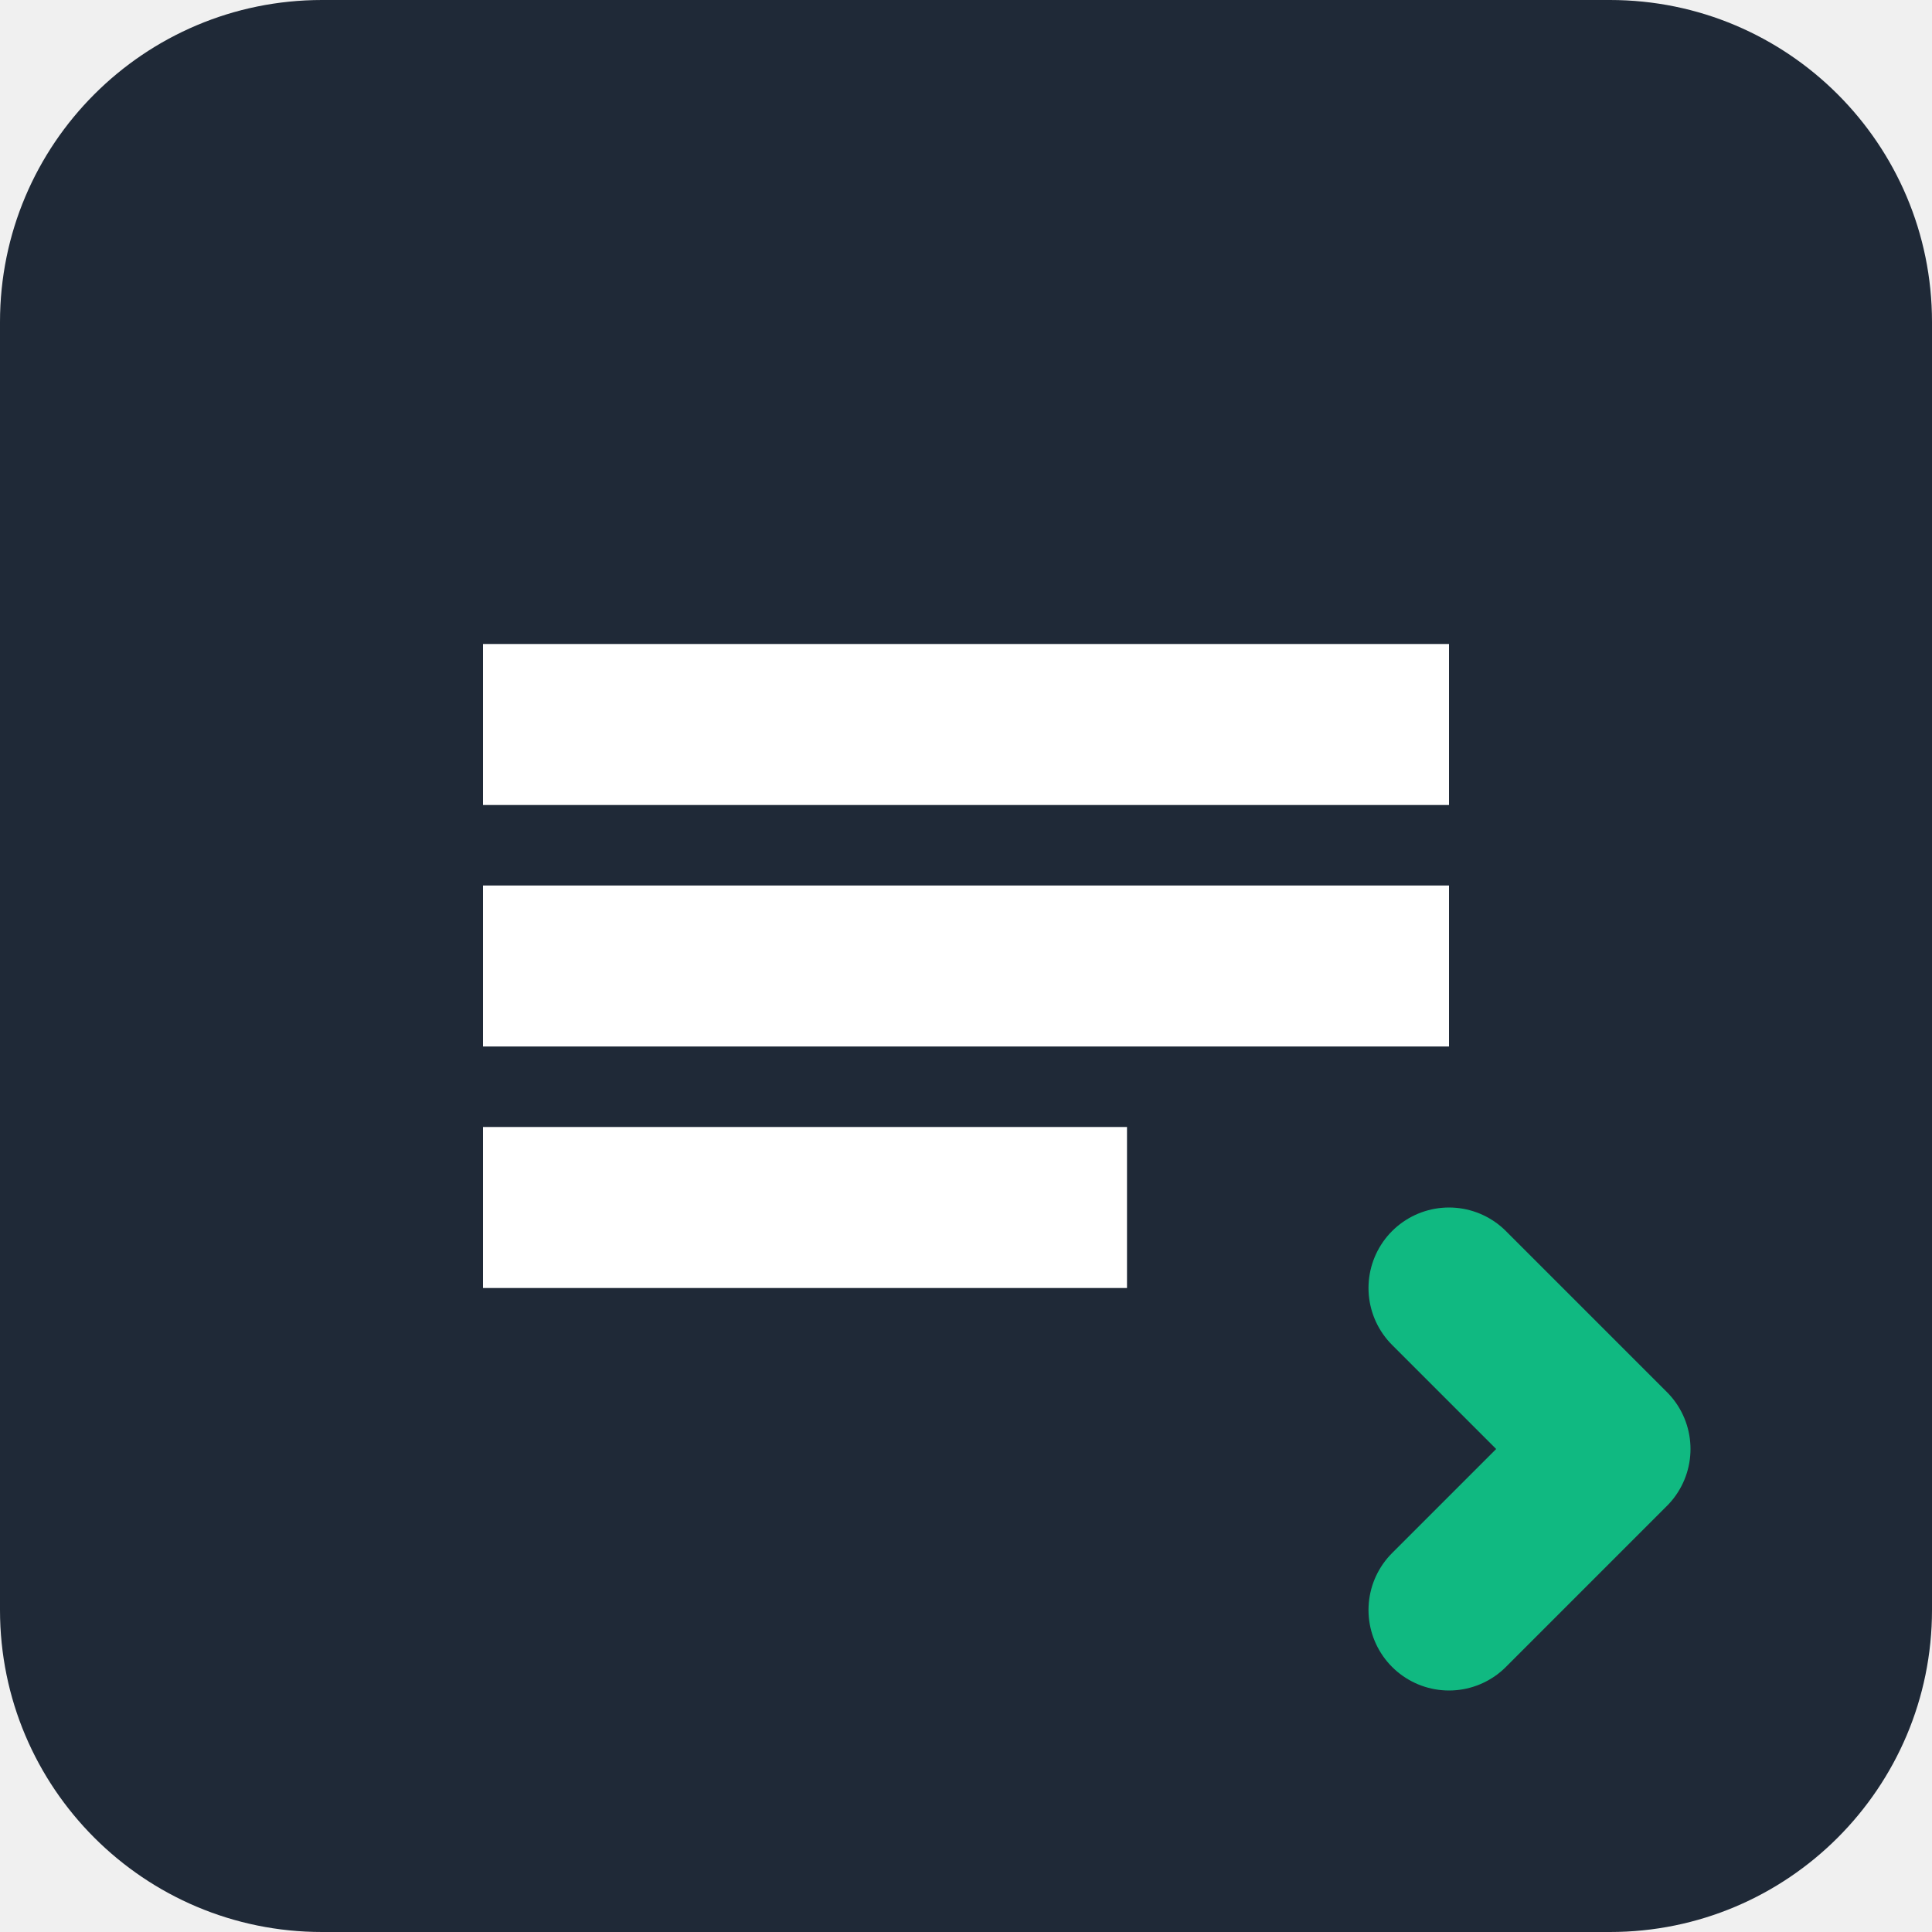
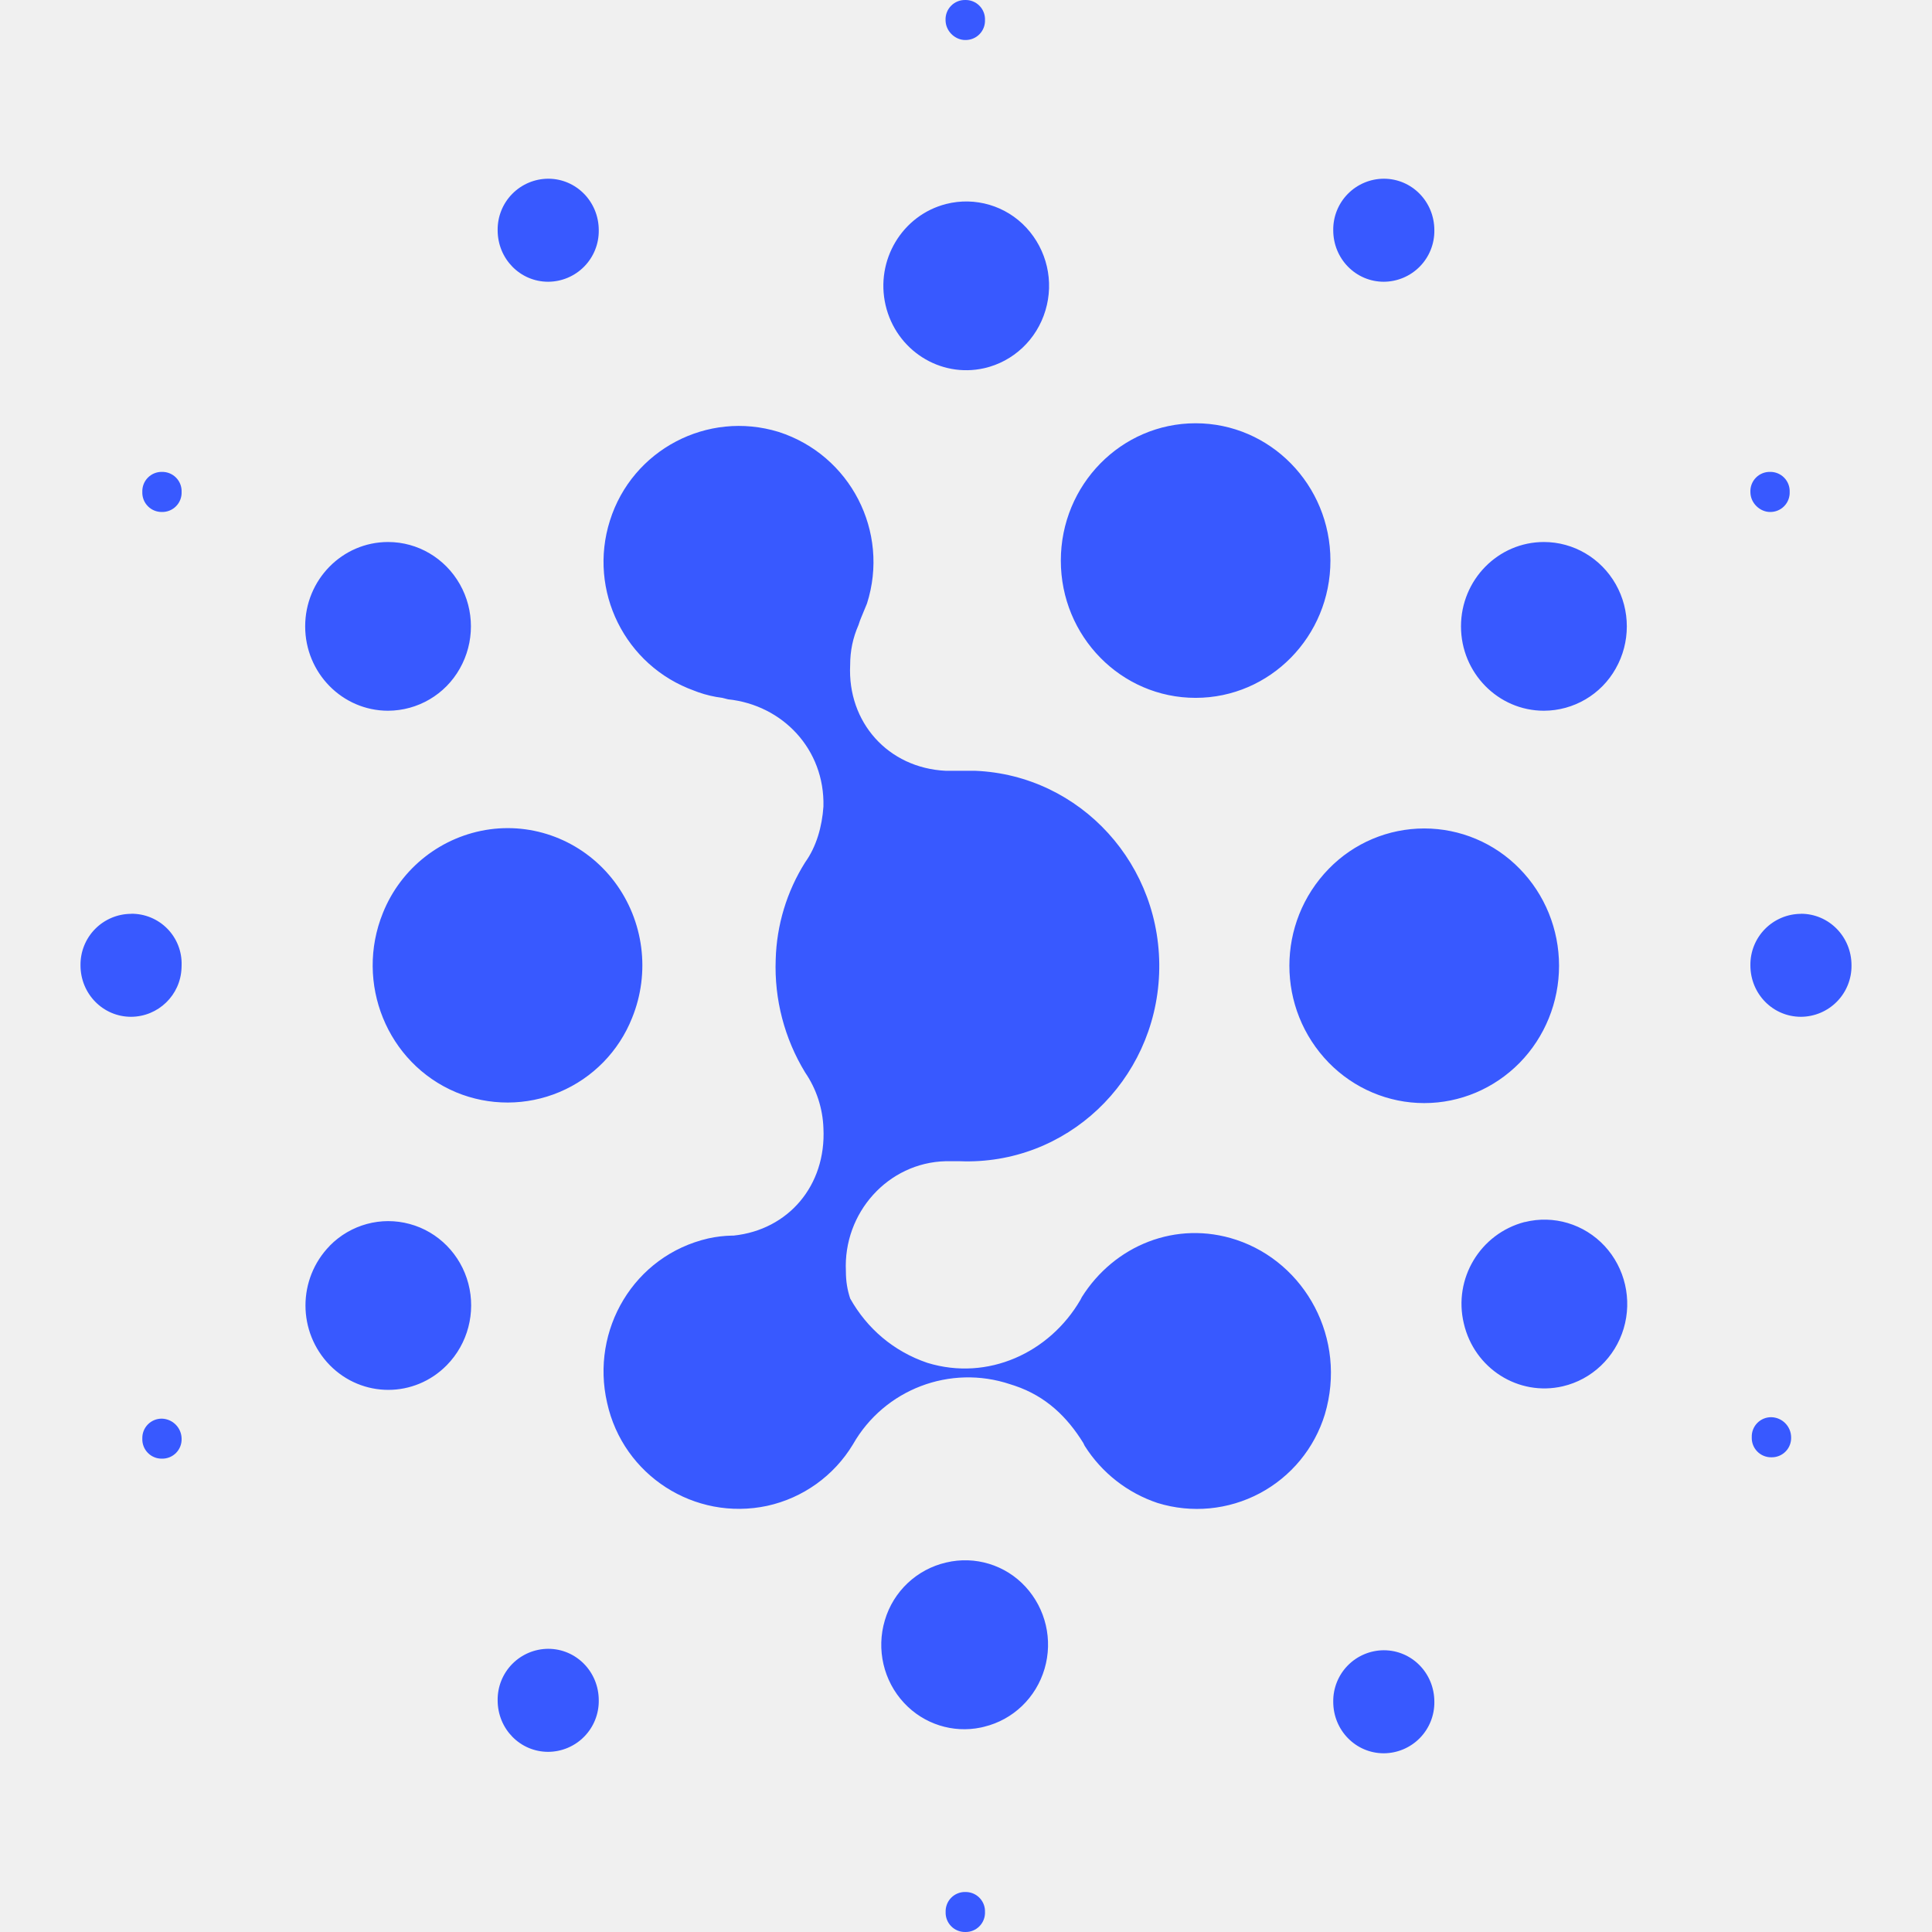
- <svg xmlns="http://www.w3.org/2000/svg" width="24" height="24" viewBox="0 0 24 24" fill="none">
-   <rect width="24" height="24" rx="4" fill="#1F2937" />
-   <path d="M6 8h12v2H6V8zm0 3h12v2H6v-2zm0 3h8v2H6v-2z" fill="white" />
-   <path d="M18 16l2 2-2 2" stroke="#10B981" stroke-width="2" stroke-linecap="round" stroke-linejoin="round" />
+ <svg xmlns="http://www.w3.org/2000/svg" height="1em" style="flex:none;line-height:1" viewBox="0 0 24 24" width="1em">
+   <path d="M11.991 23.503a.24.24 0 00-.244.248.24.24 0 00.244.249.24.24 0 00.245-.249.24.24 0 00-.22-.247l-.025-.001zM9.671 5.365a1.697 1.697 0 011.099 2.132l-.071.172-.016.04-.018.054c-.07.16-.104.32-.104.498-.035.71.47 1.279 1.186 1.314h.366c1.309.053 2.338 1.173 2.286 2.523-.052 1.332-1.152 2.38-2.478 2.327h-.174c-.715.018-1.274.64-1.239 1.368 0 .124.018.23.053.337.209.373.54.658.96.8.75.23 1.517-.125 1.9-.782l.018-.035c.402-.64 1.17-.96 1.92-.711.854.284 1.378 1.226 1.099 2.167a1.661 1.661 0 01-2.077 1.102 1.711 1.711 0 01-.907-.711l-.017-.035c-.2-.323-.463-.58-.851-.711l-.056-.018a1.646 1.646 0 00-1.954.746 1.66 1.66 0 01-1.065.764 1.677 1.677 0 01-1.989-1.279c-.209-.906.332-1.83 1.257-2.043a1.51 1.51 0 01.296-.035h.018c.68-.071 1.151-.622 1.116-1.333a1.307 1.307 0 00-.227-.693 2.515 2.515 0 01-.366-1.403 2.39 2.39 0 01.366-1.208c.14-.195.21-.444.227-.693.018-.71-.506-1.261-1.186-1.332l-.07-.018a1.43 1.43 0 01-.299-.07l-.05-.019a1.7 1.7 0 01-1.047-2.114 1.68 1.68 0 012.094-1.101zm-5.575 10.11c.26-.264.639-.367.994-.27.355.096.633.379.728.74.095.362-.007.748-.267 1.013-.402.41-1.053.41-1.455 0a1.062 1.062 0 010-1.482zm14.845-.294c.359-.09.738.024.992.297.254.274.344.665.237 1.025-.107.36-.396.634-.756.718-.551.128-1.1-.22-1.23-.781a1.05 1.05 0 01.757-1.26zm-.064-4.39c.314.32.49.753.49 1.206 0 .452-.176.886-.49 1.206-.315.32-.74.5-1.185.5-.444 0-.87-.18-1.184-.5a1.727 1.727 0 010-2.412 1.654 1.654 0 012.369 0zm-11.243.163c.364.484.447 1.128.218 1.691a1.665 1.665 0 01-2.188.923c-.855-.36-1.26-1.358-.907-2.228a1.68 1.68 0 011.33-1.038c.593-.08 1.183.169 1.547.652zm11.545-4.221c.368 0 .708.2.892.524.184.324.184.724 0 1.048a1.026 1.026 0 01-.892.524c-.568 0-1.03-.47-1.03-1.048 0-.579.462-1.048 1.03-1.048zm-14.358 0c.368 0 .707.2.891.524.184.324.184.724 0 1.048a1.026 1.026 0 01-.891.524c-.569 0-1.03-.47-1.03-1.048 0-.579.461-1.048 1.03-1.048zm10.031-1.475c.925 0 1.675.764 1.675 1.706s-.75 1.705-1.675 1.705-1.674-.763-1.674-1.705c0-.942.75-1.706 1.674-1.706zm-2.626-.684c.362-.082.653-.356.761-.718a1.062 1.062 0 00-.238-1.028 1.017 1.017 0 00-.996-.294c-.547.14-.881.7-.752 1.257.13.558.675.907 1.225.783zm0 16.876c.359-.087.644-.36.75-.72a1.062 1.062 0 00-.237-1.019 1.018 1.018 0 00-.985-.301 1.037 1.037 0 00-.762.717c-.108.361-.017.754.239 1.028.245.263.606.377.953.305l.043-.01zM17.19 3.5a.631.631 0 00.628-.64c0-.355-.279-.64-.628-.64a.631.631 0 00-.628.64c0 .355.28.64.628.64zm-10.38 0a.631.631 0 00.628-.64c0-.355-.28-.64-.628-.64a.631.631 0 00-.628.64c0 .355.279.64.628.64zm-5.182 7.852a.631.631 0 00-.628.64c0 .354.28.639.628.639a.63.63 0 00.627-.606l.001-.034a.62.62 0 00-.628-.64zm5.182 9.13a.631.631 0 00-.628.64c0 .355.279.64.628.64a.631.631 0 00.628-.64c0-.355-.28-.64-.628-.64zm10.38.018a.631.631 0 00-.628.64c0 .355.28.64.628.64a.631.631 0 00.628-.64c0-.355-.279-.64-.628-.64zm5.182-9.148a.631.631 0 00-.628.64c0 .354.279.639.628.639a.631.631 0 00.628-.64c0-.355-.28-.64-.628-.64zm-.384-4.992a.24.24 0 00.244-.249.24.24 0 00-.244-.249.24.24 0 00-.244.249c0 .142.122.249.244.249zM11.991.497a.24.24 0 00.245-.248A.24.24 0 0011.99 0a.24.24 0 00-.244.249c0 .133.108.236.223.247l.021.001zM2.011 6.36a.24.24 0 00.245-.249.24.24 0 00-.244-.249.24.24 0 00-.244.249.24.24 0 00.244.249zm0 11.263a.24.24 0 00-.243.248.24.24 0 00.244.249.24.24 0 00.244-.249.252.252 0 00-.244-.248zm19.995-.018a.24.24 0 00-.245.248.24.24 0 00.245.25.24.24 0 00.244-.25.252.252 0 00-.244-.248z" fill="#3859FF" fill-rule="nonzero" />
</svg>
